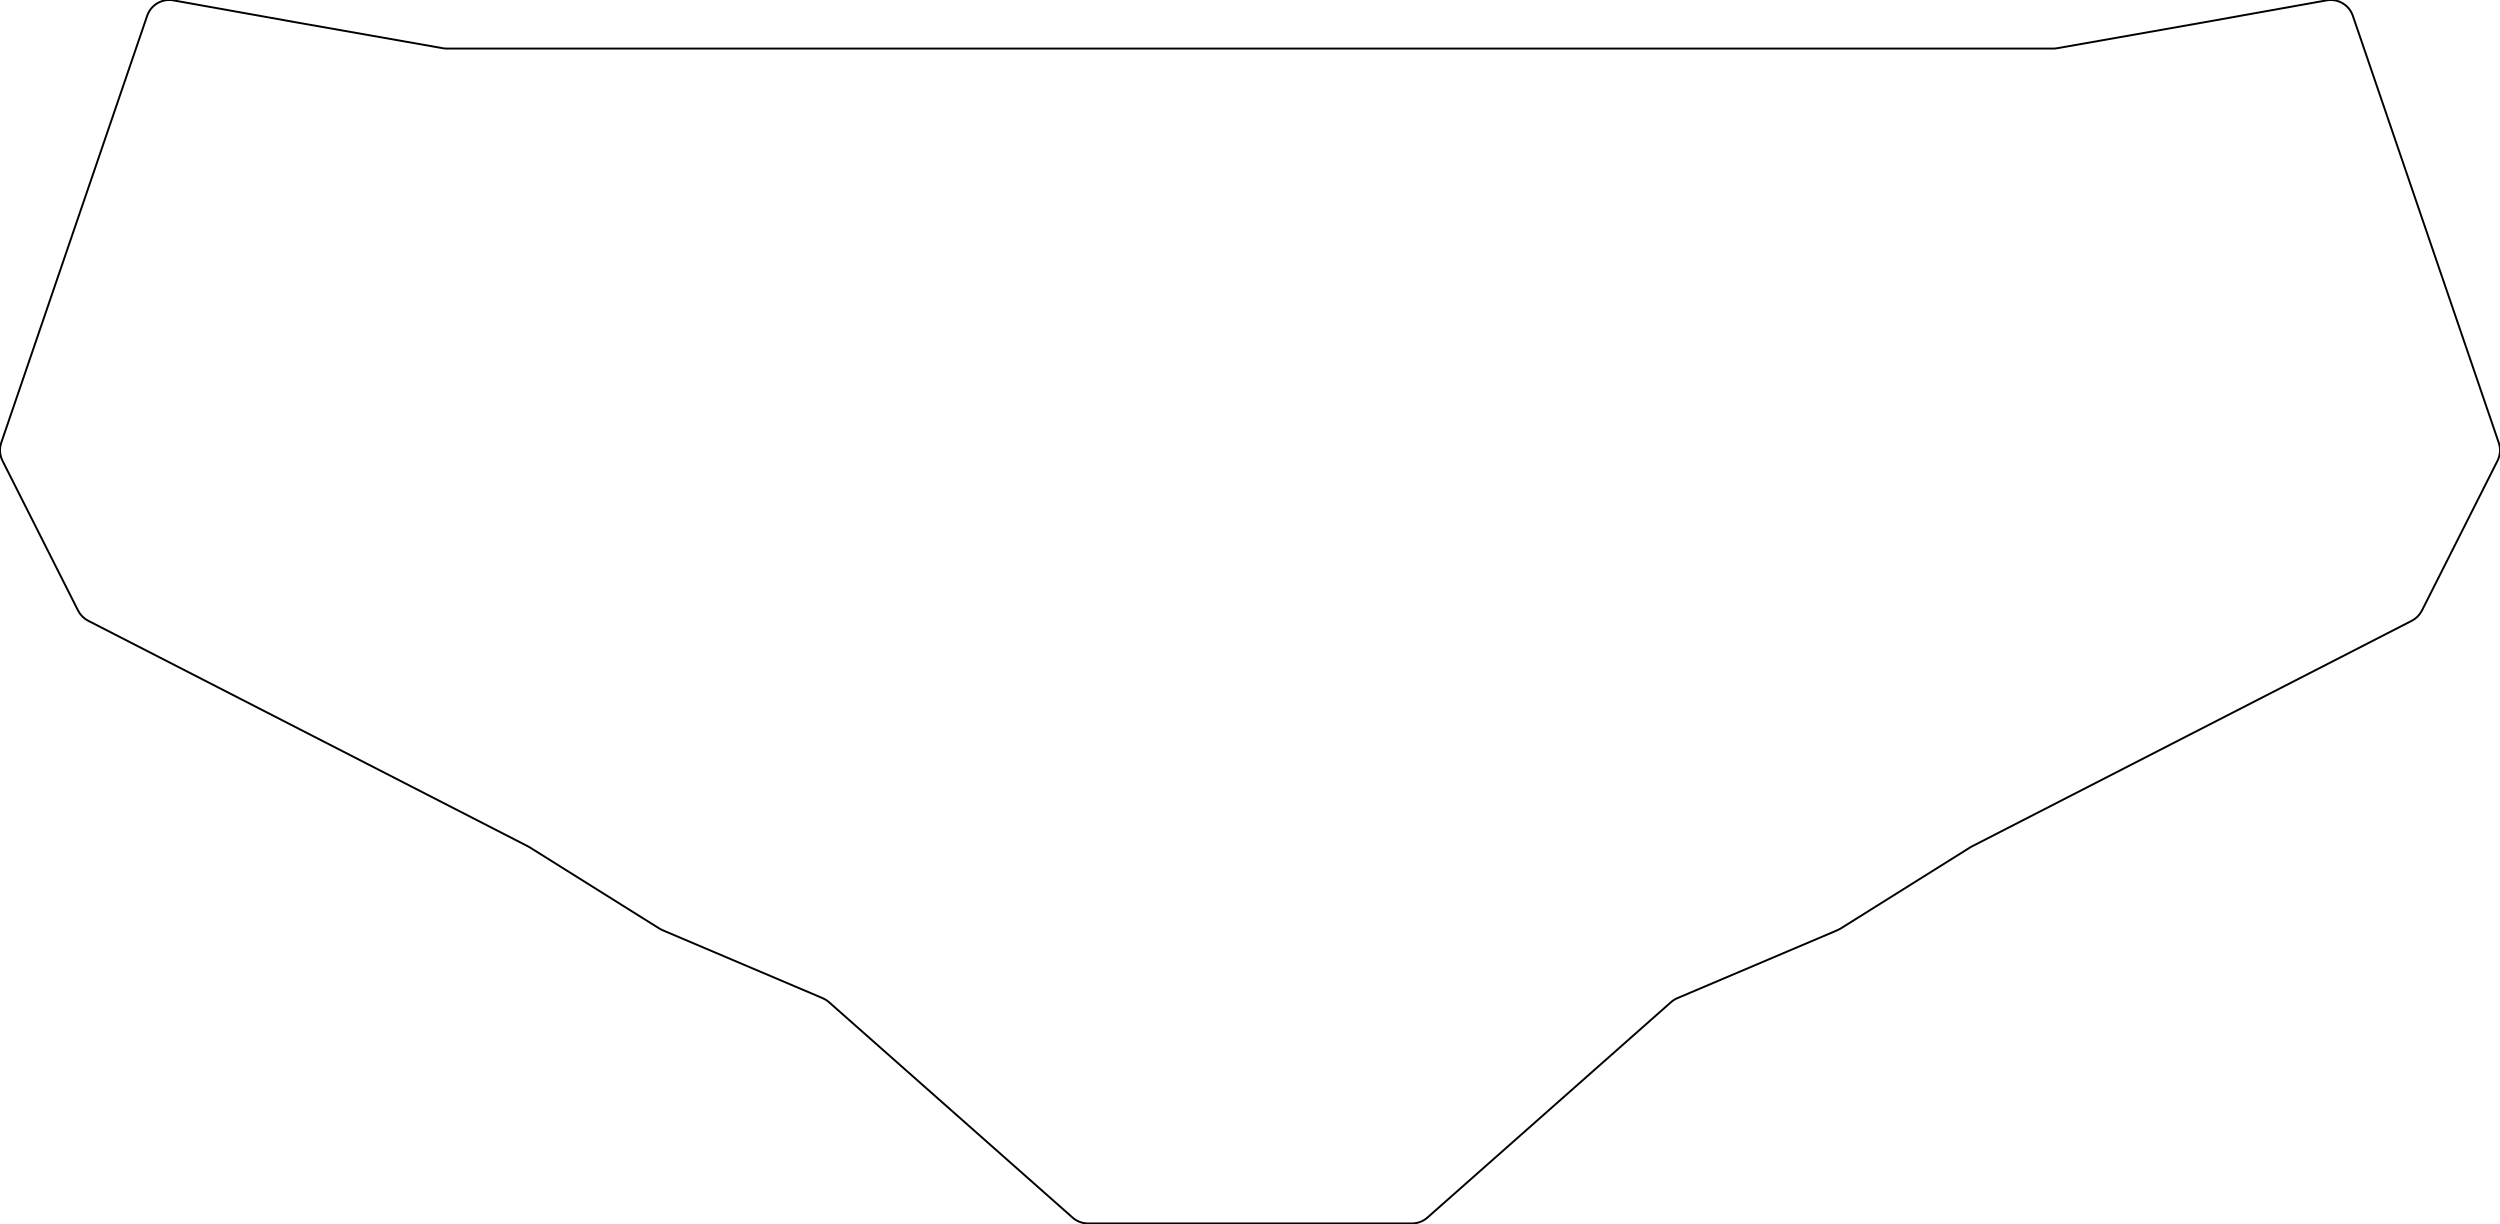
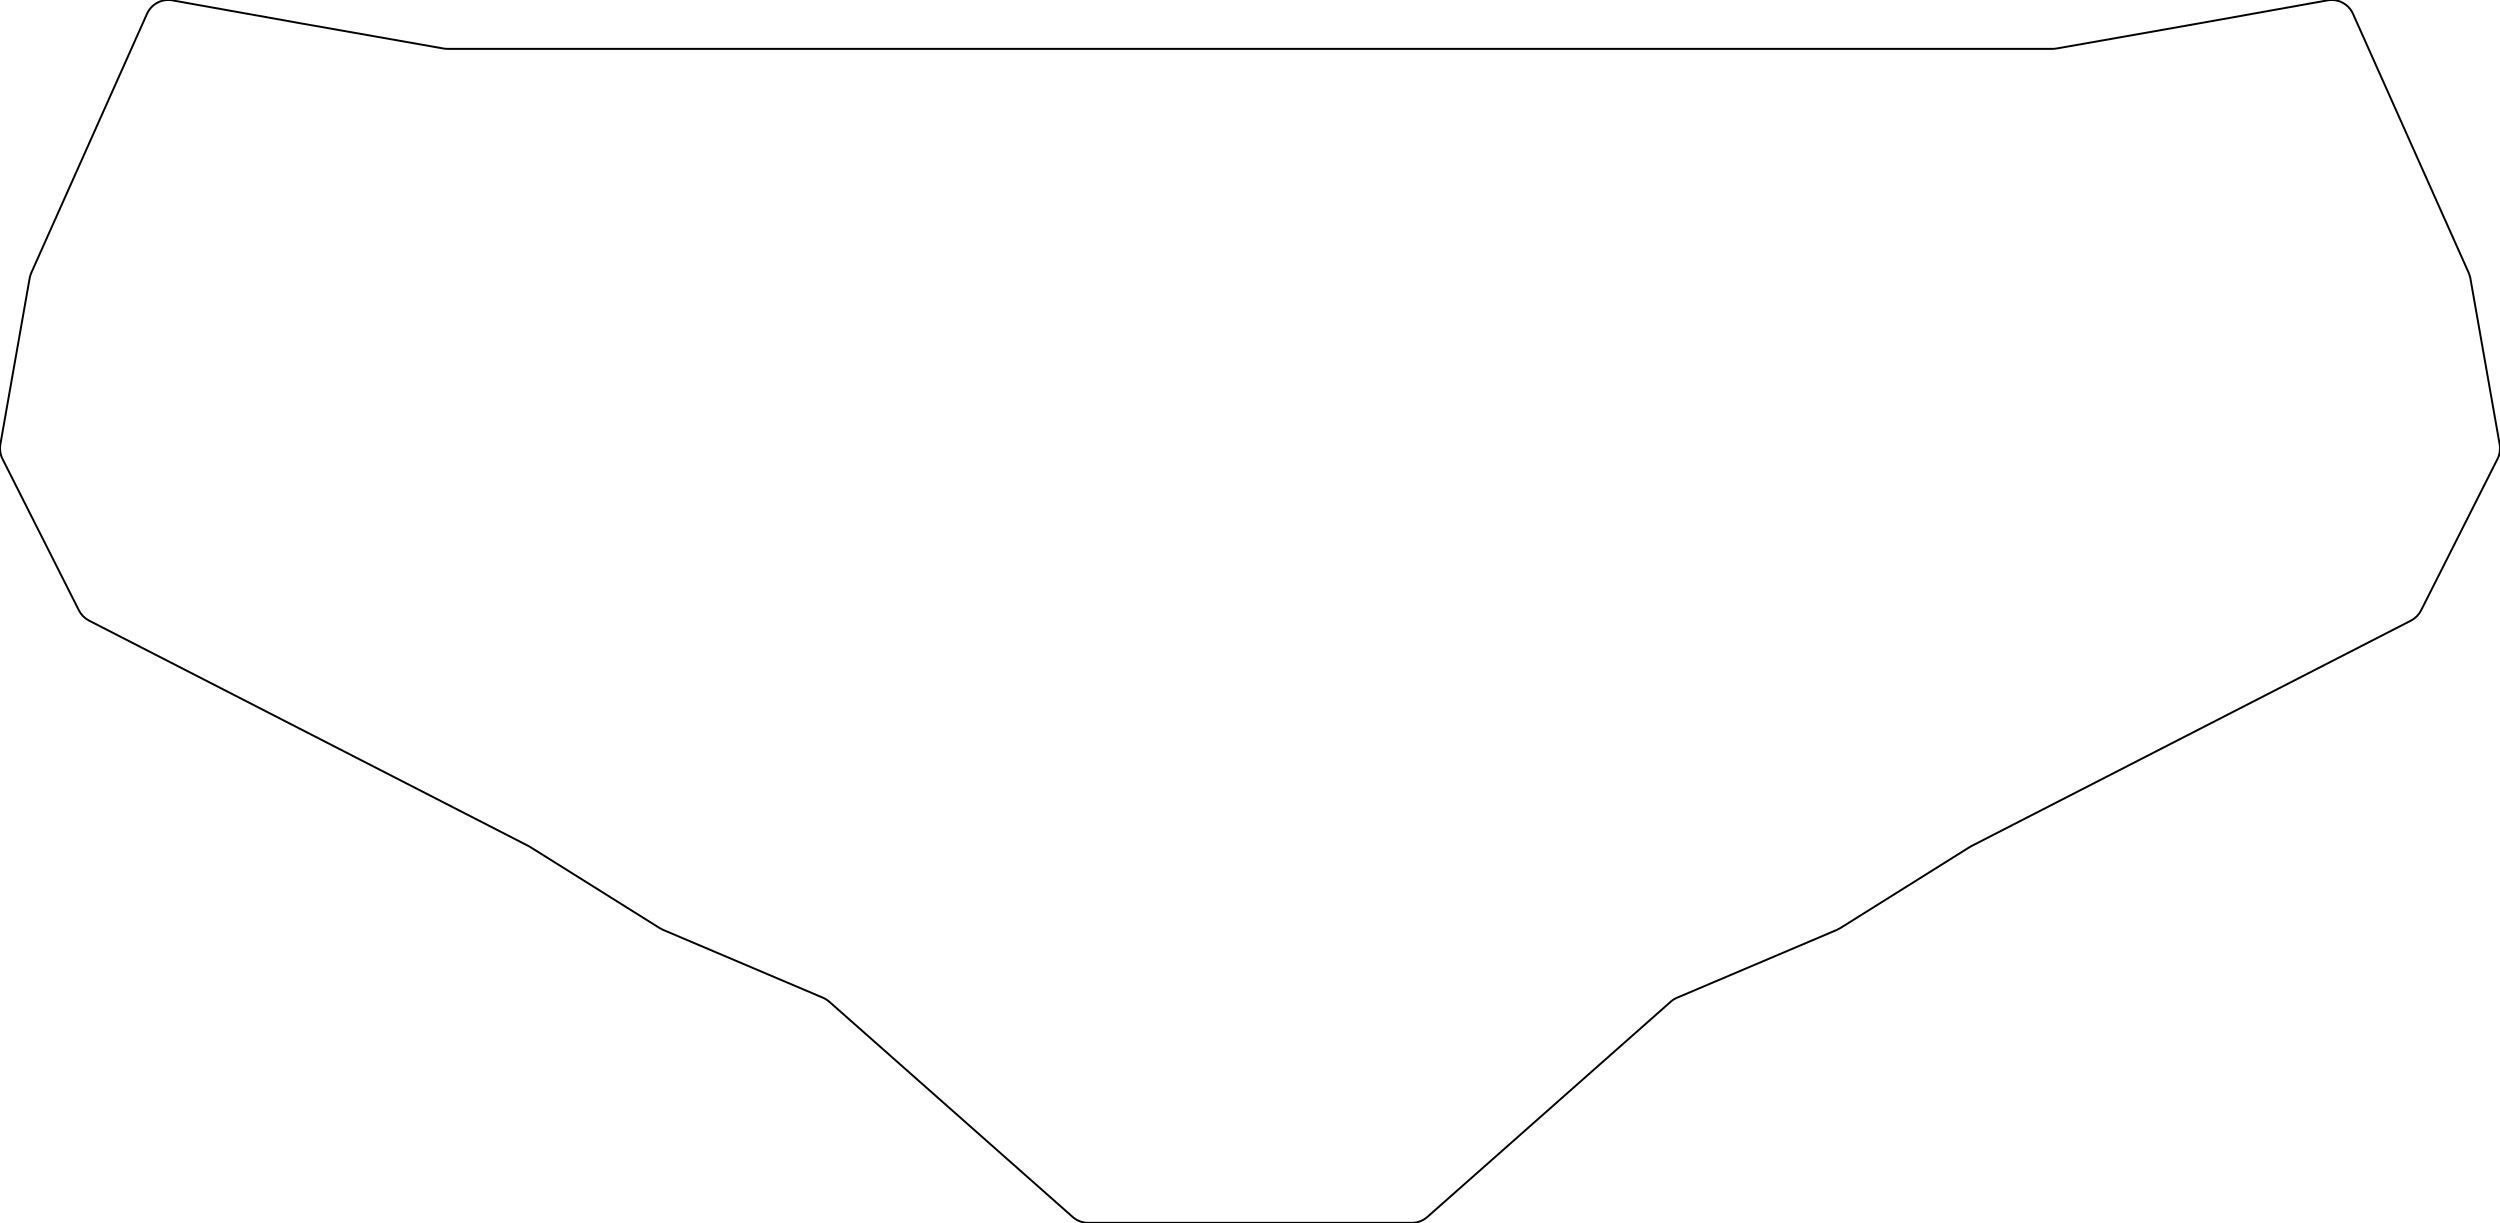
- <svg xmlns="http://www.w3.org/2000/svg" width="321.124mm" height="157.151mm" viewBox="0 0 321.124 157.151">
+ <svg xmlns="http://www.w3.org/2000/svg" width="321.362mm" height="157.191mm" viewBox="0 0 321.362 157.191">
  <g id="svgGroup" stroke-linecap="round" fill-rule="evenodd" font-size="9pt" stroke="#000" stroke-width="0.25mm" fill="none" style="stroke:#000;stroke-width:0.25mm;fill:none">
-     <path d="M 0.161 56.867 L 18.902 2.03 A 3 3 0 0 1 22.269 0.047 L 38.433 2.941 A 3 3 0 0 0 38.441 2.942 L 56.89 6.195 A 3 3 0 0 0 57.411 6.241 L 263.713 6.241 A 3 3 0 0 0 264.234 6.195 L 282.683 2.942 A 3 3 0 0 0 282.69 2.941 L 298.854 0.047 A 3 3 0 0 1 302.222 2.03 L 320.962 56.867 A 3 3 0 0 1 320.802 59.189 L 311.097 78.422 A 3 3 0 0 1 309.788 79.74 L 253.305 108.713 A 3 3 0 0 0 253.082 108.84 L 236.429 119.269 A 3 3 0 0 1 236.009 119.488 L 215.459 128.211 A 3 3 0 0 0 214.644 128.725 L 183.351 156.398 A 3 3 0 0 1 181.364 157.151 L 139.76 157.151 A 3 3 0 0 1 137.772 156.398 L 106.479 128.725 A 3 3 0 0 0 105.664 128.211 L 85.115 119.488 A 3 3 0 0 1 84.695 119.269 L 68.042 108.84 A 3 3 0 0 0 67.819 108.713 L 11.335 79.74 A 3 3 0 0 1 10.026 78.422 L 0.322 59.189 A 3 3 0 0 1 0.161 56.867 Z" vector-effect="non-scaling-stroke" />
+     <path d="M 4.026 35.064 L 18.897 1.776 A 3 3 0 0 1 22.164 0.047 L 38.553 2.981 A 3 3 0 0 0 38.56 2.983 L 57.009 6.236 A 3 3 0 0 0 57.53 6.281 L 263.832 6.281 A 3 3 0 0 0 264.353 6.236 L 282.802 2.983 A 3 3 0 0 0 282.81 2.981 L 299.198 0.047 A 3 3 0 0 1 302.466 1.776 L 317.336 35.064 A 3 3 0 0 1 317.552 35.767 L 321.317 57.12 A 3 3 0 0 1 321.041 58.992 L 311.217 78.463 A 3 3 0 0 1 309.908 79.781 L 253.424 108.753 A 3 3 0 0 0 253.201 108.88 L 236.548 119.31 A 3 3 0 0 1 236.128 119.529 L 215.579 128.251 A 3 3 0 0 0 214.763 128.765 L 183.471 156.439 A 3 3 0 0 1 181.483 157.191 L 139.879 157.191 A 3 3 0 0 1 137.892 156.439 L 106.599 128.765 A 3 3 0 0 0 105.784 128.251 L 85.234 119.529 A 3 3 0 0 1 84.814 119.31 L 68.161 108.88 A 3 3 0 0 0 67.938 108.753 L 11.455 79.781 A 3 3 0 0 1 10.146 78.463 L 0.322 58.992 A 3 3 0 0 1 0.046 57.12 L 3.811 35.767 A 3 3 0 0 1 4.026 35.064 Z" vector-effect="non-scaling-stroke" />
  </g>
</svg>
